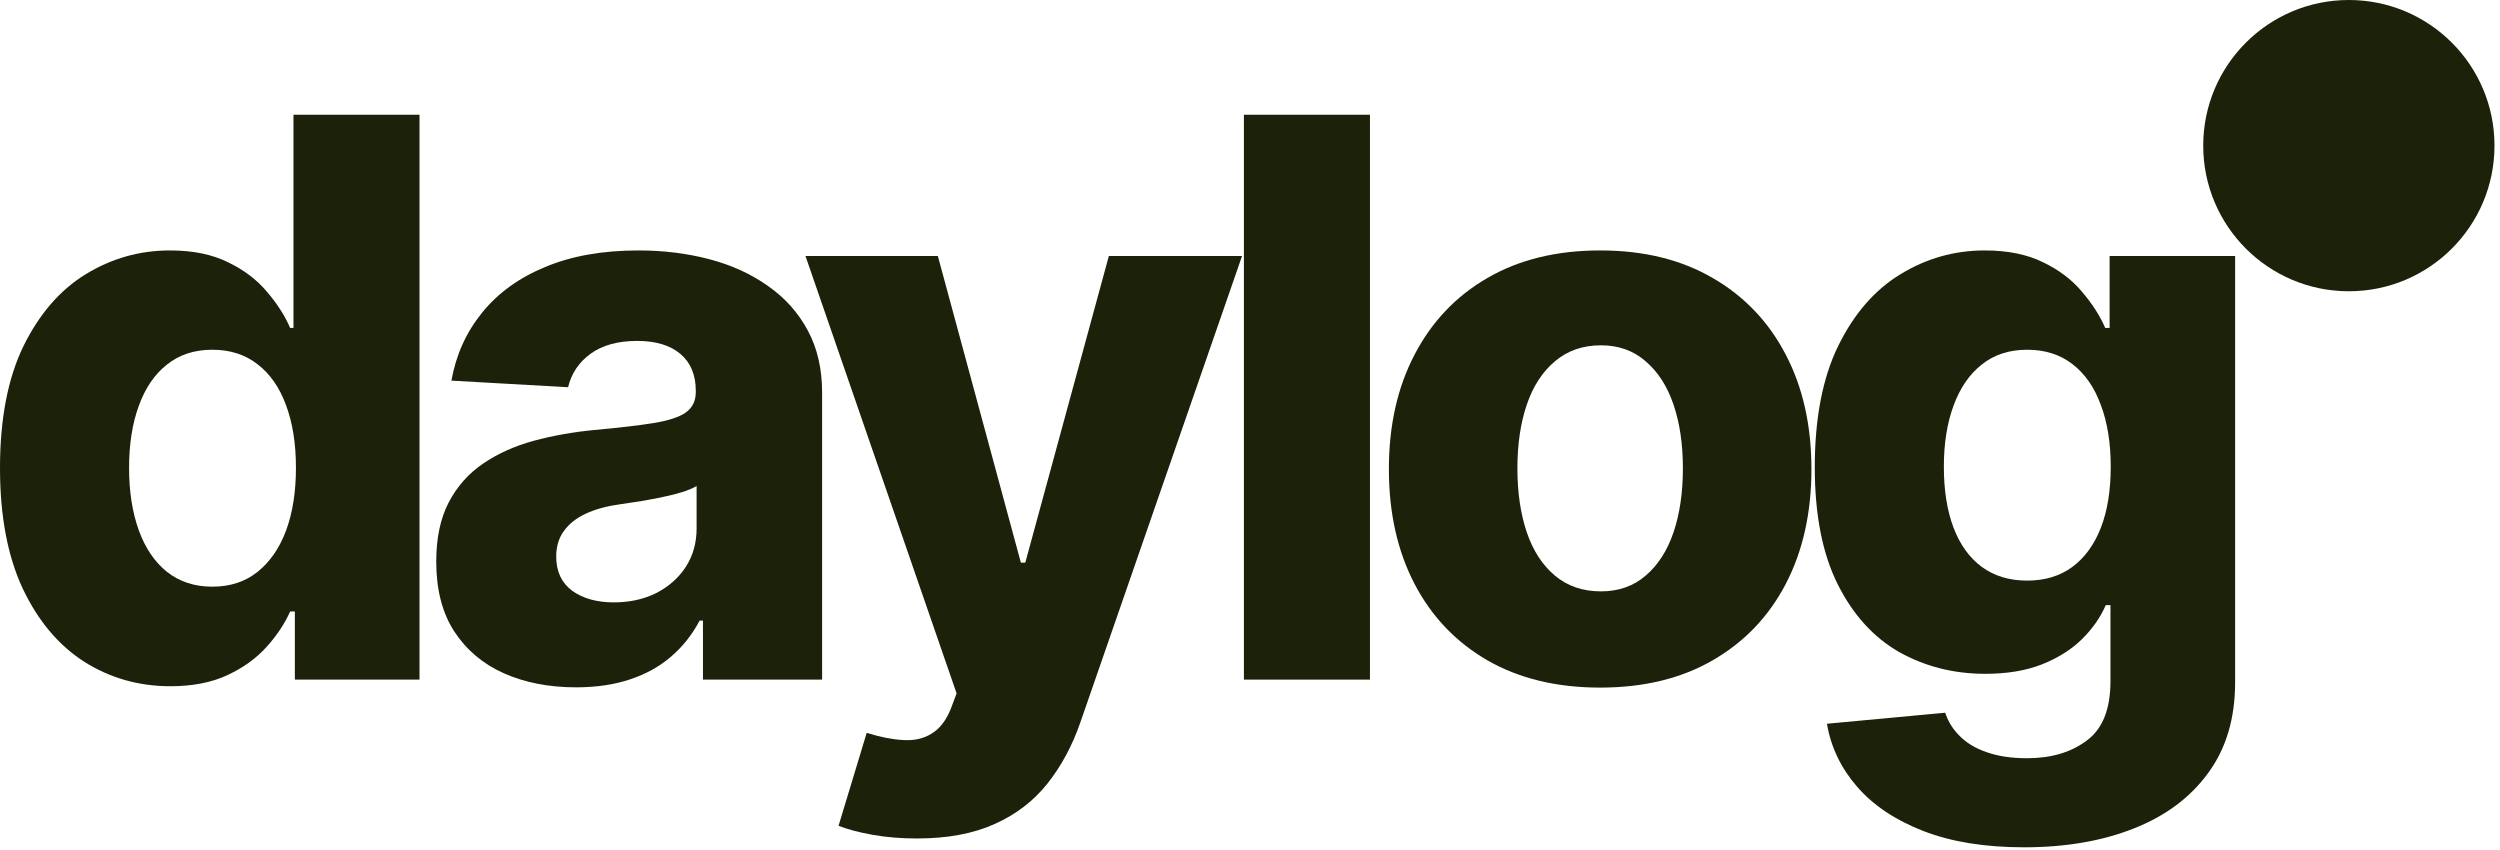
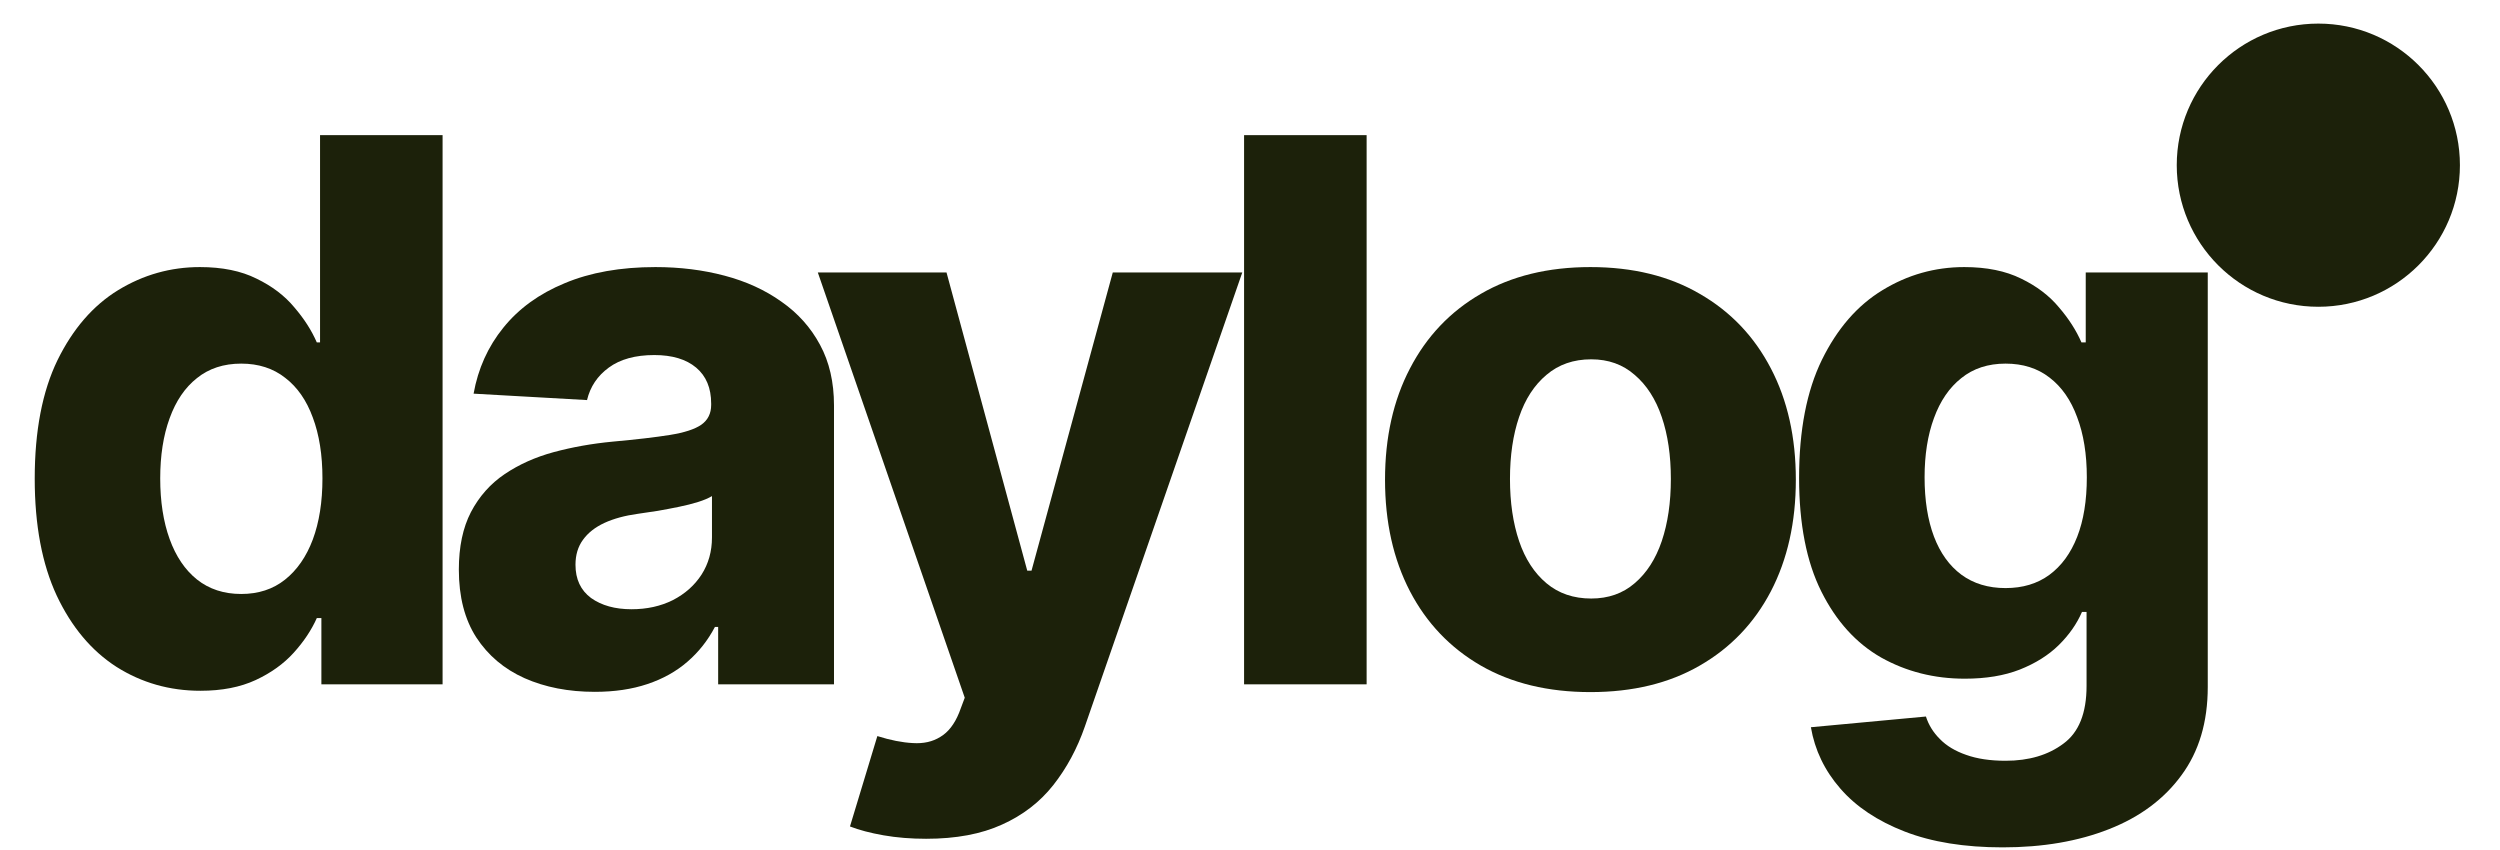
- <svg xmlns="http://www.w3.org/2000/svg" width="103" height="35" viewBox="0 0 103 35" fill="none">
+ <svg xmlns="http://www.w3.org/2000/svg" width="103" height="35" viewBox="0 -1 103 36" fill="none">
  <path d="M7.023 28.273C5.72 28.273 4.534 27.936 3.466 27.261C2.405 26.579 1.561 25.572 0.932 24.239C0.311 22.905 0 21.254 0 19.284C0 17.261 0.322 15.587 0.966 14.261C1.617 12.936 2.473 11.947 3.534 11.296C4.602 10.644 5.758 10.318 7 10.318C7.947 10.318 8.746 10.481 9.398 10.807C10.057 11.125 10.591 11.53 11 12.023C11.417 12.508 11.735 13.004 11.954 13.511H12.091V4.727H17.284V28H12.148V25.193H11.954C11.727 25.701 11.402 26.189 10.977 26.659C10.553 27.129 10.015 27.515 9.364 27.818C8.712 28.121 7.932 28.273 7.023 28.273ZM8.75 24.171C9.477 24.171 10.095 23.97 10.602 23.568C11.117 23.159 11.511 22.591 11.784 21.864C12.057 21.129 12.193 20.265 12.193 19.273C12.193 18.28 12.057 17.421 11.784 16.693C11.519 15.966 11.129 15.405 10.614 15.011C10.106 14.61 9.485 14.409 8.75 14.409C8.008 14.409 7.383 14.614 6.875 15.023C6.367 15.424 5.981 15.992 5.716 16.727C5.451 17.454 5.318 18.303 5.318 19.273C5.318 20.25 5.451 21.106 5.716 21.841C5.981 22.576 6.367 23.148 6.875 23.557C7.39 23.966 8.015 24.171 8.75 24.171Z" fill="#1C210A" />
  <path d="M23.734 28.318C22.621 28.318 21.628 28.125 20.757 27.739C19.893 27.352 19.212 26.776 18.712 26.011C18.219 25.246 17.973 24.288 17.973 23.136C17.973 22.174 18.143 21.364 18.484 20.704C18.833 20.038 19.31 19.5 19.916 19.091C20.522 18.682 21.215 18.371 21.996 18.159C22.784 17.947 23.613 17.799 24.484 17.716C25.492 17.625 26.303 17.53 26.916 17.432C27.53 17.333 27.973 17.189 28.246 17C28.526 16.803 28.666 16.523 28.666 16.159V16.102C28.666 15.443 28.454 14.936 28.03 14.579C27.606 14.223 27.015 14.046 26.257 14.046C25.454 14.046 24.81 14.223 24.325 14.579C23.848 14.928 23.541 15.386 23.405 15.954L18.598 15.682C18.788 14.621 19.208 13.689 19.859 12.886C20.511 12.076 21.378 11.447 22.462 11C23.545 10.546 24.825 10.318 26.303 10.318C27.34 10.318 28.318 10.439 29.234 10.682C30.151 10.924 30.954 11.292 31.643 11.784C32.34 12.269 32.886 12.879 33.28 13.614C33.674 14.341 33.871 15.197 33.871 16.182V28H28.962V25.568H28.825C28.522 26.144 28.132 26.636 27.655 27.046C27.185 27.454 26.621 27.769 25.962 27.989C25.31 28.208 24.568 28.318 23.734 28.318ZM25.291 24.818C25.943 24.818 26.526 24.689 27.041 24.432C27.556 24.167 27.962 23.807 28.257 23.352C28.553 22.89 28.7 22.364 28.7 21.773V20.023C28.549 20.114 28.352 20.197 28.109 20.273C27.867 20.349 27.598 20.417 27.303 20.477C27.007 20.538 26.708 20.595 26.405 20.648C26.102 20.693 25.822 20.735 25.564 20.773C25.011 20.849 24.538 20.977 24.143 21.159C23.75 21.341 23.447 21.579 23.234 21.875C23.022 22.163 22.916 22.515 22.916 22.932C22.916 23.546 23.136 24.015 23.575 24.341C24.022 24.659 24.594 24.818 25.291 24.818Z" fill="#1C210A" />
  <path d="M37.776 34.545C37.132 34.545 36.529 34.496 35.969 34.398C35.408 34.299 34.935 34.174 34.548 34.023L35.708 30.193C36.261 30.367 36.761 30.466 37.208 30.489C37.662 30.519 38.052 30.432 38.378 30.227C38.711 30.03 38.976 29.689 39.173 29.204L39.412 28.568L33.185 10.546H38.639L42.06 23.182H42.242L45.685 10.546H51.173L44.503 29.784C44.177 30.724 43.73 31.553 43.162 32.273C42.594 32.992 41.87 33.549 40.992 33.943C40.113 34.345 39.041 34.545 37.776 34.545Z" fill="#1C210A" />
  <path d="M56.442 4.727V28H51.249V4.727H56.442Z" fill="#1C210A" />
  <path d="M65.926 28.329C64.131 28.329 62.582 27.954 61.279 27.204C59.983 26.454 58.983 25.405 58.279 24.057C57.574 22.701 57.222 21.125 57.222 19.329C57.222 17.534 57.574 15.962 58.279 14.614C58.983 13.258 59.983 12.204 61.279 11.454C62.582 10.697 64.131 10.318 65.926 10.318C67.722 10.318 69.267 10.697 70.563 11.454C71.866 12.204 72.87 13.258 73.574 14.614C74.279 15.962 74.631 17.534 74.631 19.329C74.631 21.125 74.279 22.701 73.574 24.057C72.87 25.405 71.866 26.454 70.563 27.204C69.267 27.954 67.722 28.329 65.926 28.329ZM65.96 24.364C66.688 24.364 67.301 24.148 67.801 23.716C68.309 23.284 68.692 22.689 68.949 21.932C69.207 21.167 69.335 20.288 69.335 19.296C69.335 18.303 69.207 17.428 68.949 16.671C68.692 15.913 68.309 15.318 67.801 14.886C67.301 14.447 66.688 14.227 65.96 14.227C65.21 14.227 64.578 14.447 64.063 14.886C63.548 15.318 63.161 15.913 62.904 16.671C62.646 17.428 62.517 18.303 62.517 19.296C62.517 20.288 62.646 21.167 62.904 21.932C63.161 22.689 63.548 23.284 64.063 23.716C64.578 24.148 65.21 24.364 65.96 24.364Z" fill="#1C210A" />
  <path d="M83.394 34.909C81.78 34.909 80.397 34.686 79.246 34.239C78.094 33.792 77.185 33.186 76.519 32.42C75.852 31.655 75.435 30.788 75.269 29.818L80.144 29.364C80.257 29.72 80.454 30.038 80.735 30.318C81.015 30.606 81.386 30.829 81.848 30.989C82.31 31.155 82.867 31.239 83.519 31.239C84.511 31.239 85.329 30.996 85.973 30.511C86.625 30.034 86.951 29.22 86.951 28.068V24.932H86.757C86.538 25.439 86.208 25.909 85.769 26.341C85.337 26.765 84.788 27.11 84.121 27.375C83.462 27.633 82.685 27.761 81.791 27.761C80.496 27.761 79.314 27.462 78.246 26.864C77.185 26.258 76.341 25.326 75.712 24.068C75.083 22.811 74.769 21.204 74.769 19.25C74.769 17.235 75.091 15.568 75.735 14.25C76.386 12.924 77.242 11.939 78.303 11.296C79.371 10.644 80.526 10.318 81.769 10.318C82.716 10.318 83.519 10.481 84.178 10.807C84.837 11.125 85.371 11.53 85.78 12.023C86.197 12.508 86.515 13.004 86.735 13.511H86.916V10.546H92.087V28.114C92.087 29.599 91.716 30.845 90.973 31.852C90.238 32.86 89.216 33.621 87.905 34.136C86.602 34.651 85.098 34.909 83.394 34.909ZM83.519 23.921C84.246 23.921 84.863 23.735 85.371 23.364C85.886 22.985 86.28 22.447 86.553 21.75C86.826 21.053 86.962 20.212 86.962 19.227C86.962 18.25 86.826 17.401 86.553 16.682C86.288 15.954 85.897 15.394 85.382 15C84.875 14.606 84.254 14.409 83.519 14.409C82.776 14.409 82.151 14.614 81.644 15.023C81.136 15.424 80.75 15.989 80.485 16.716C80.219 17.436 80.087 18.273 80.087 19.227C80.087 20.197 80.219 21.034 80.485 21.739C80.75 22.436 81.136 22.974 81.644 23.352C82.159 23.731 82.784 23.921 83.519 23.921Z" fill="#1C210A" />
  <path d="M102.773 6C102.773 9.314 100.086 12 96.773 12C93.459 12 90.773 9.314 90.773 6C90.773 2.686 93.459 0 96.773 0C100.086 0 102.773 2.686 102.773 6Z" fill="#1C210A" />
</svg>
